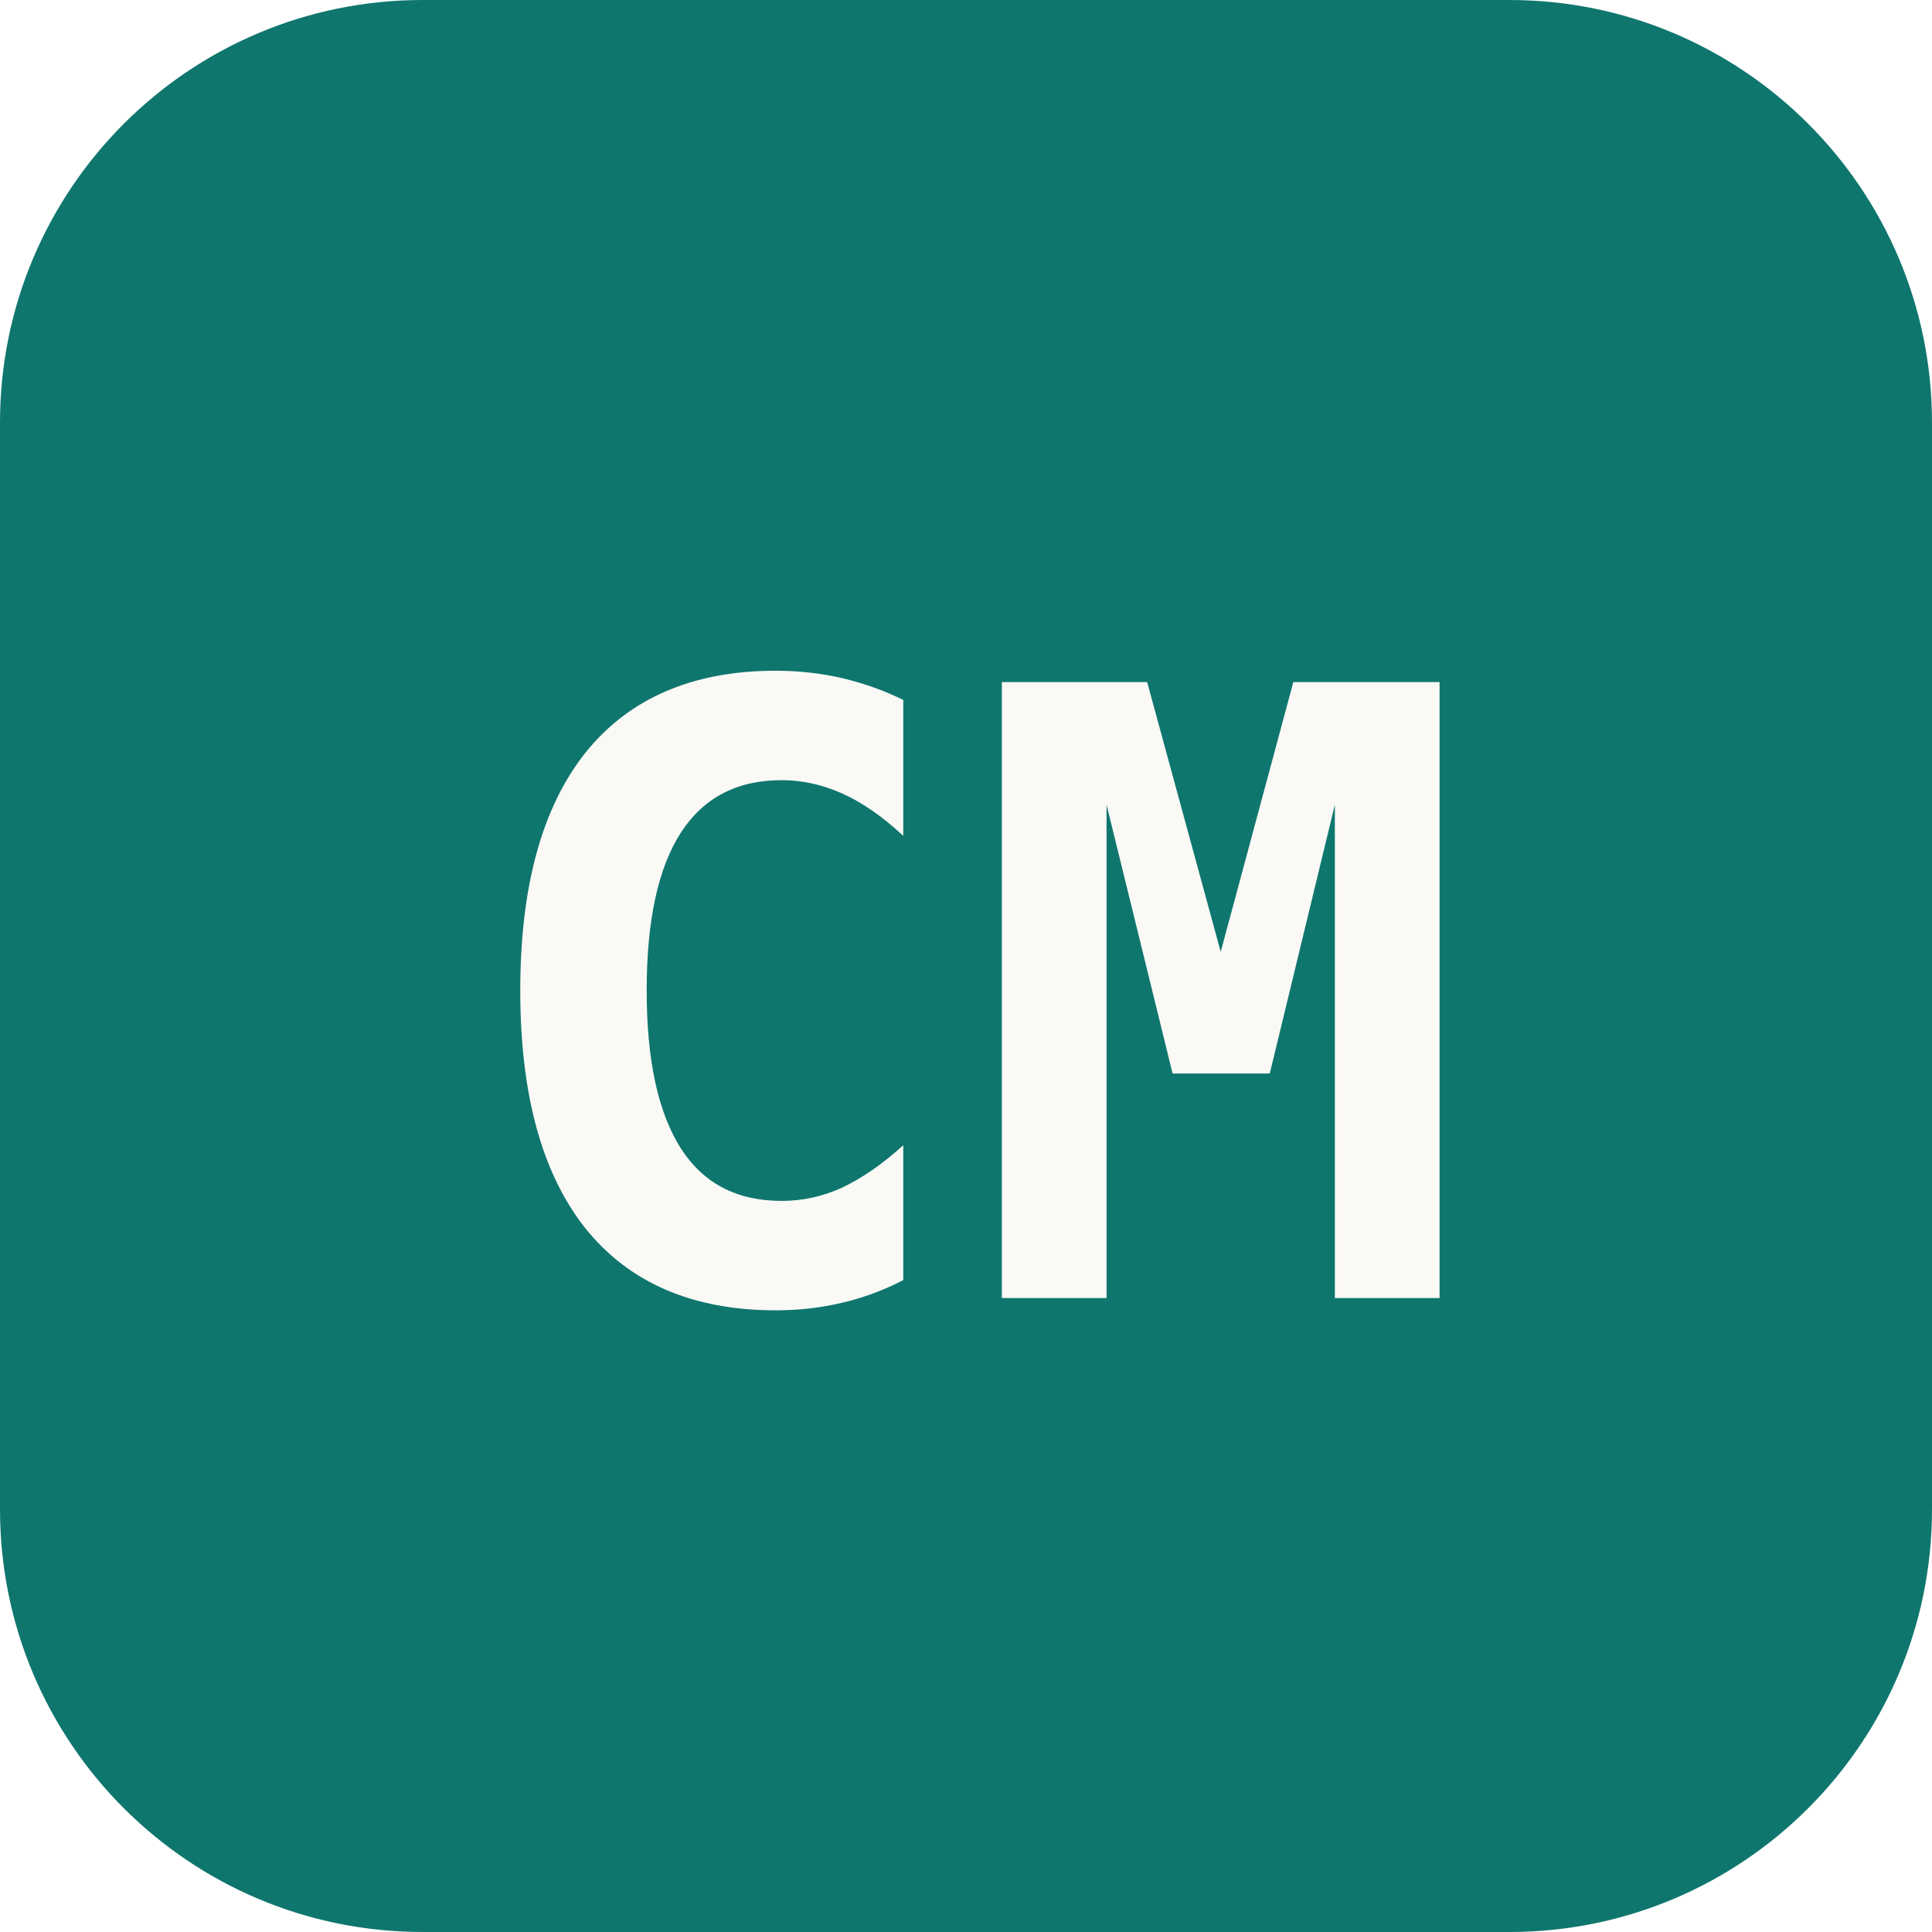
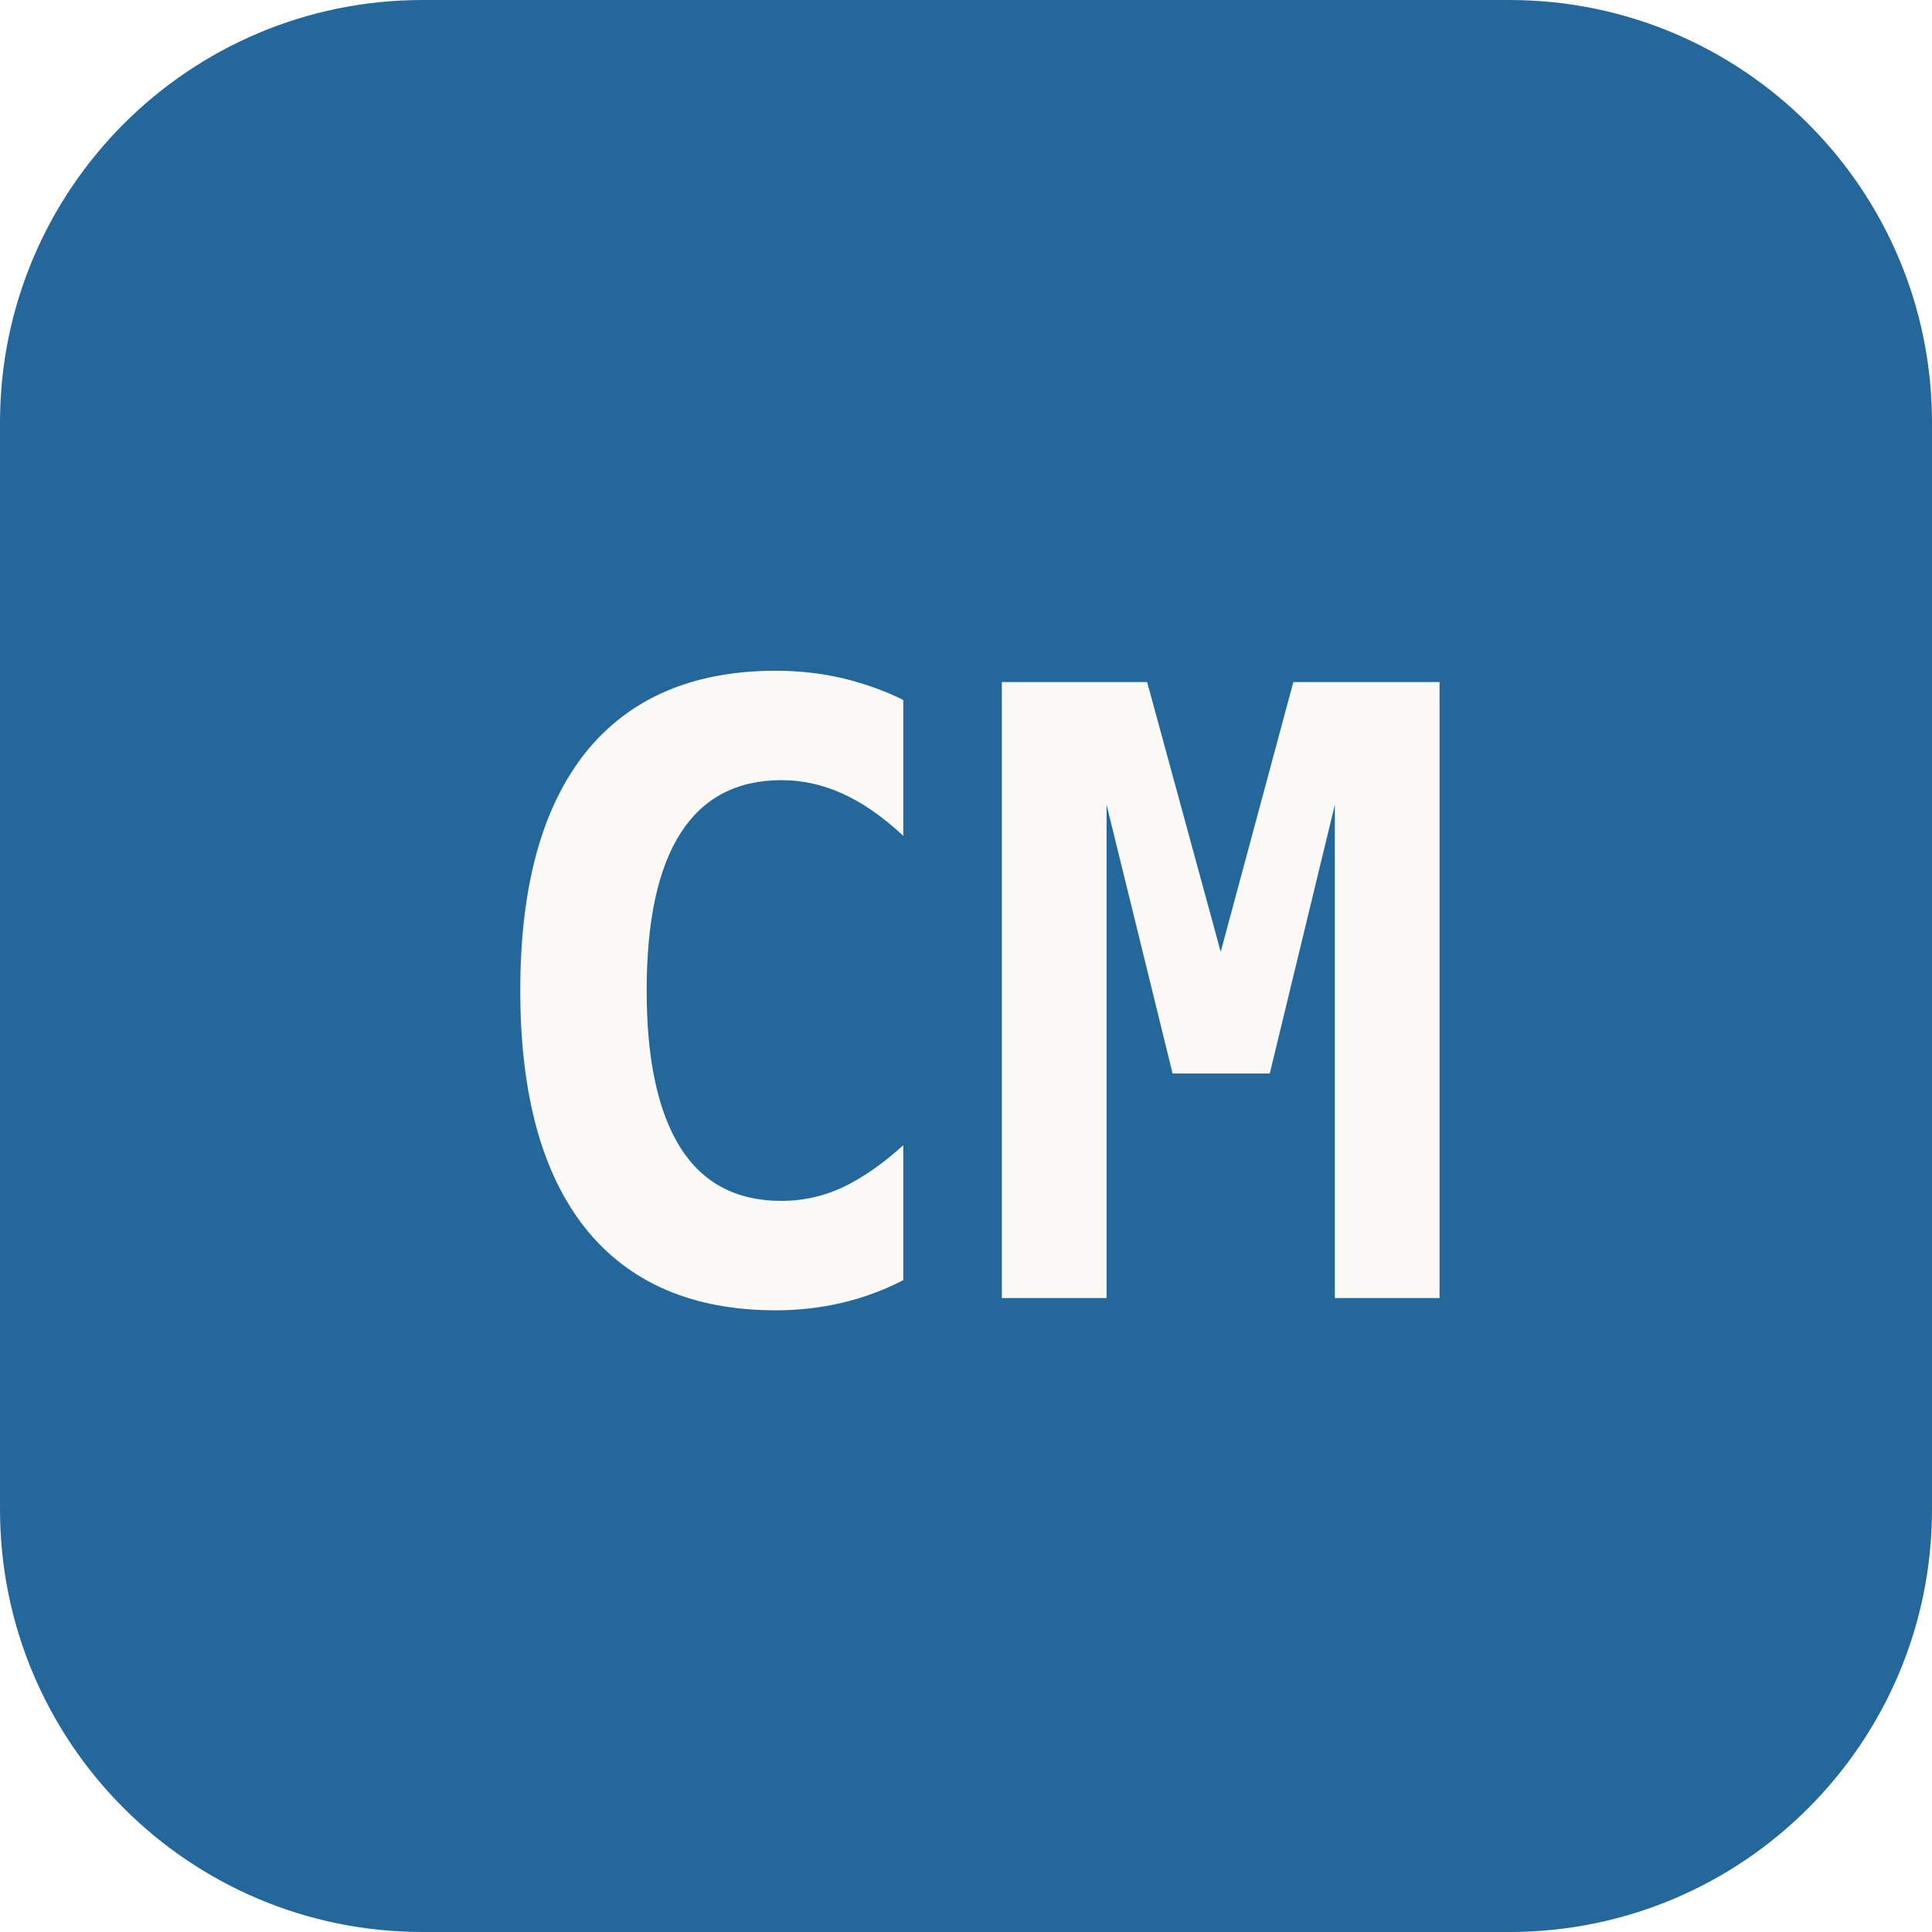
<svg xmlns="http://www.w3.org/2000/svg" viewBox="0 0 32 32">
-   <rect width="32" height="32" rx="7" fill="#0f766e" />
-   <text x="16" y="21.5" font-family="ui-monospace,Menlo,monospace" font-size="14" font-weight="600" fill="#faf9f6" text-anchor="middle">CM</text>
+   <style>rect{fill:#24689b}text{fill:#faf9f6}@media (prefers-color-scheme:dark){rect{fill:#4b9cd3}text{fill:#141412}}</style>
+   <rect width="32" height="32" rx="7" />
+   <text x="16" y="21.5" font-family="ui-monospace,Menlo,monospace" font-size="14" font-weight="600" text-anchor="middle">CM</text>
</svg>
